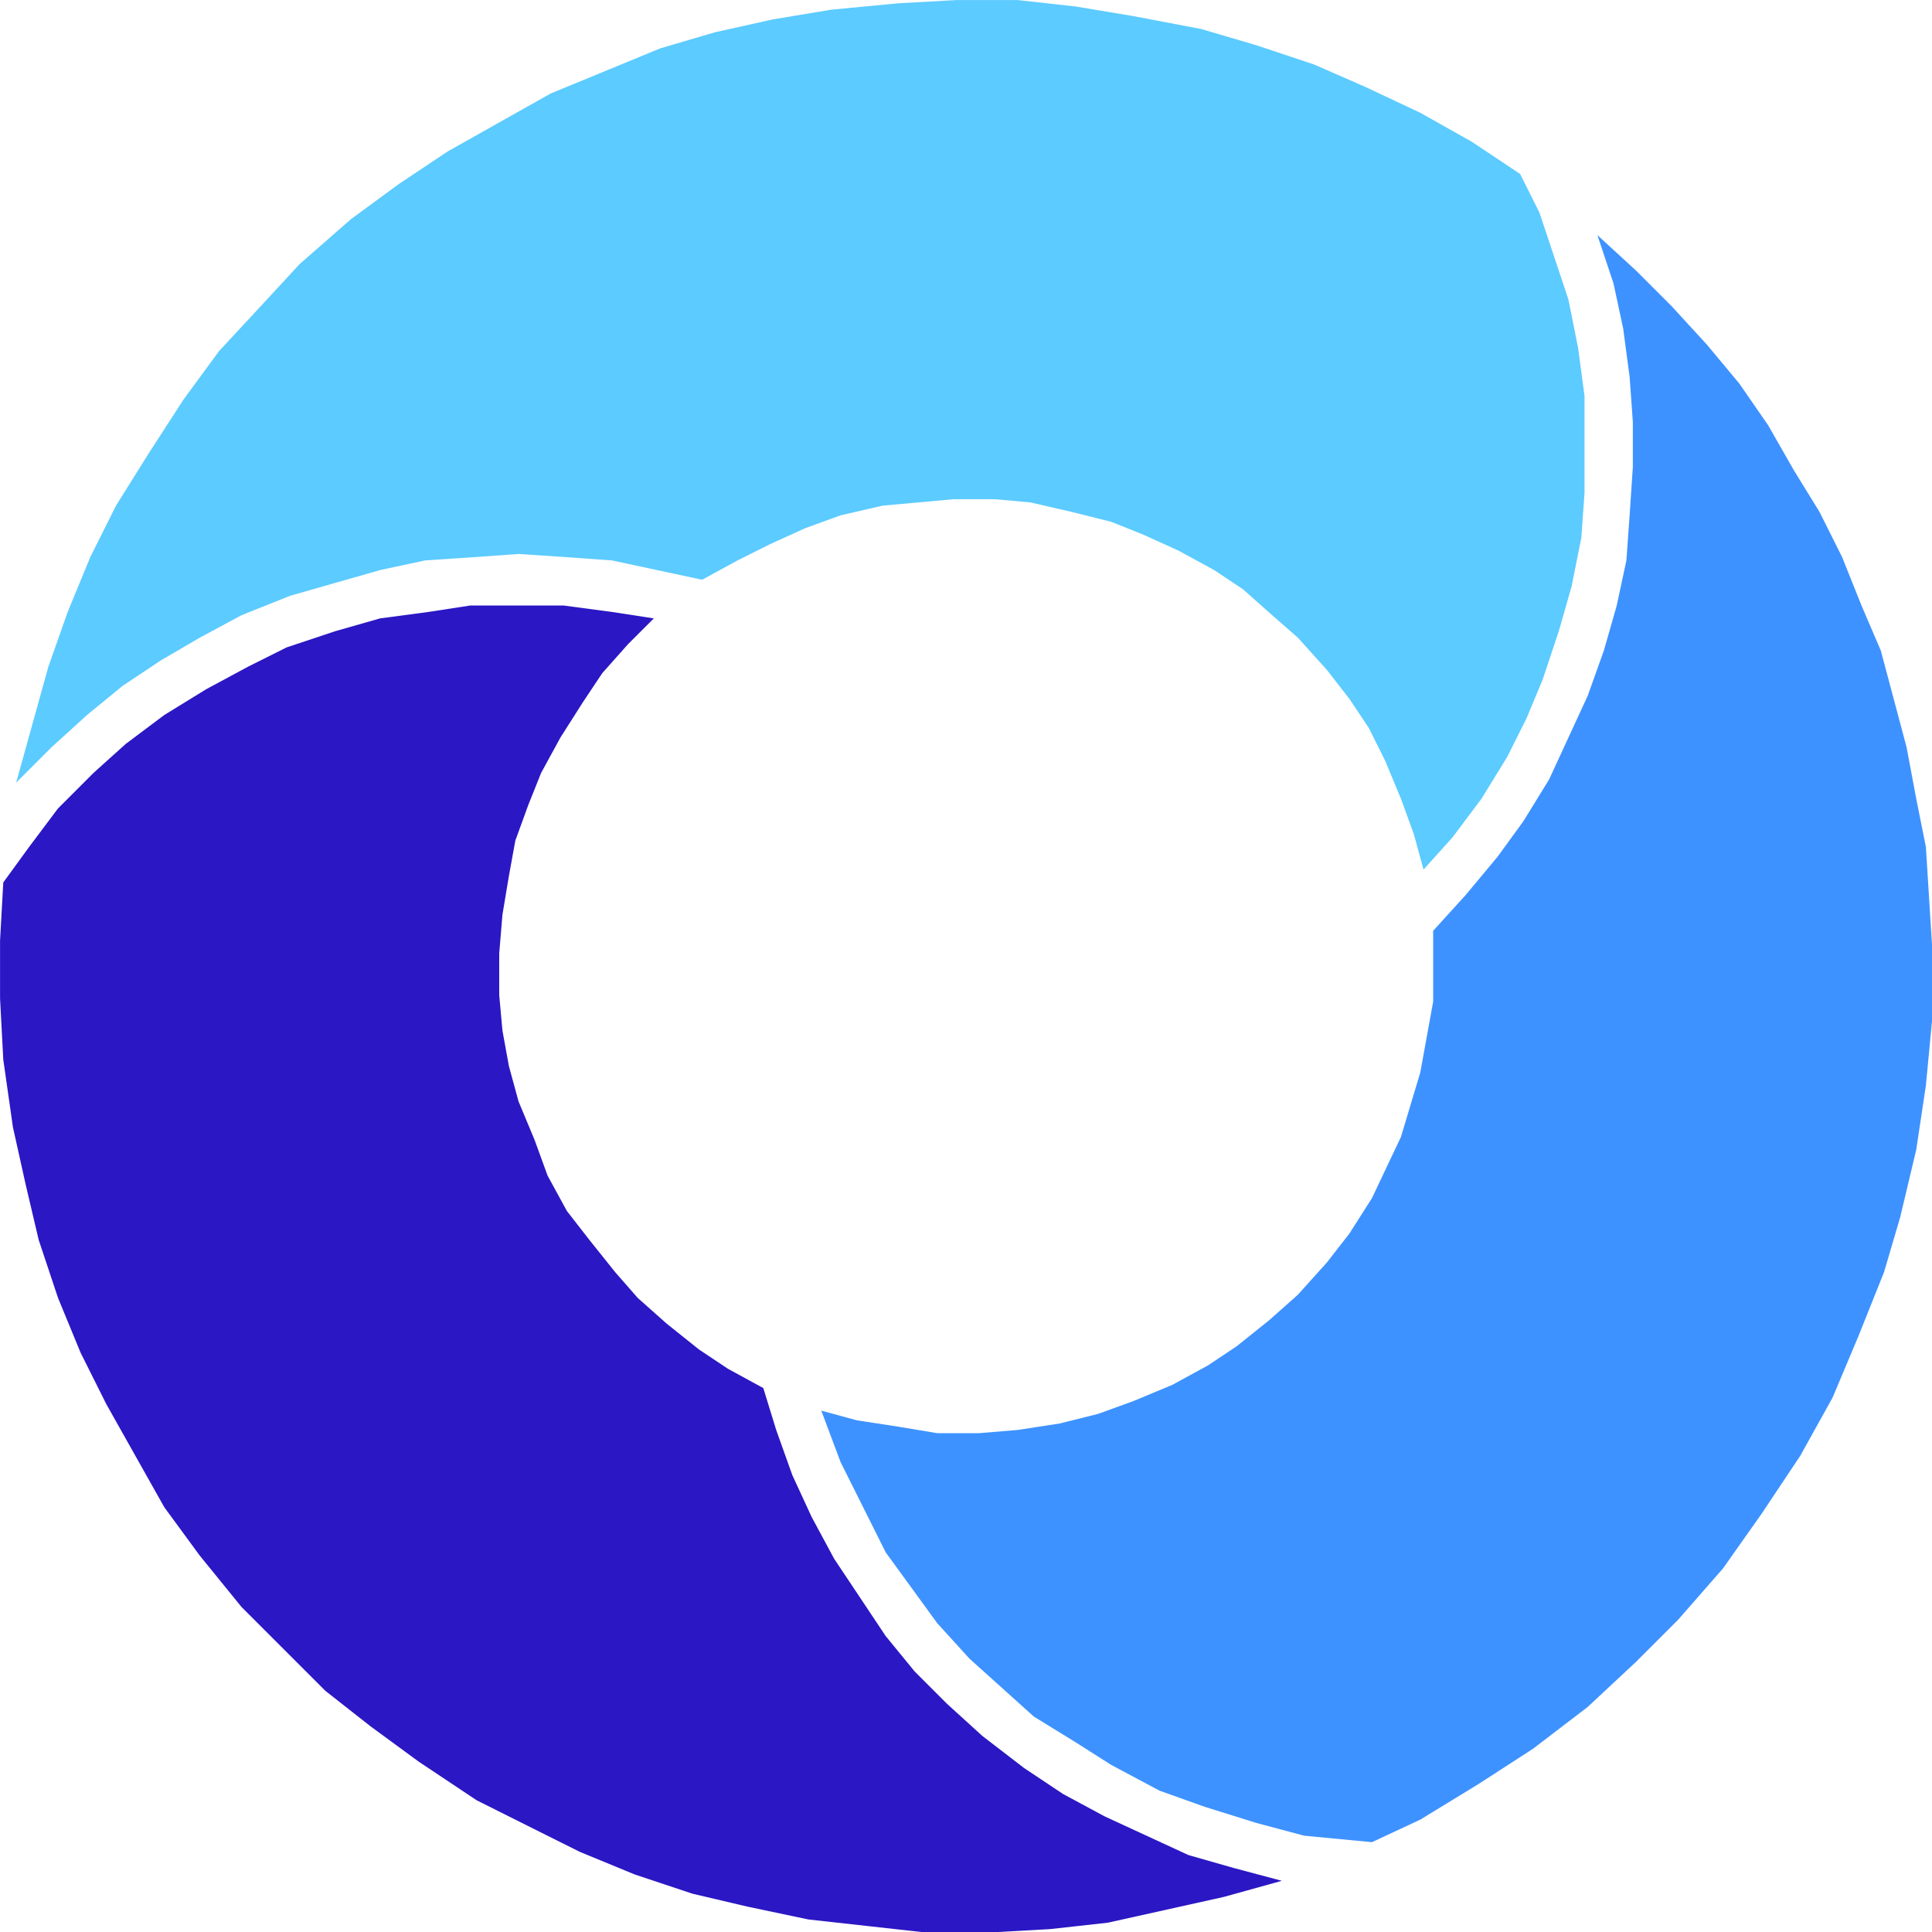
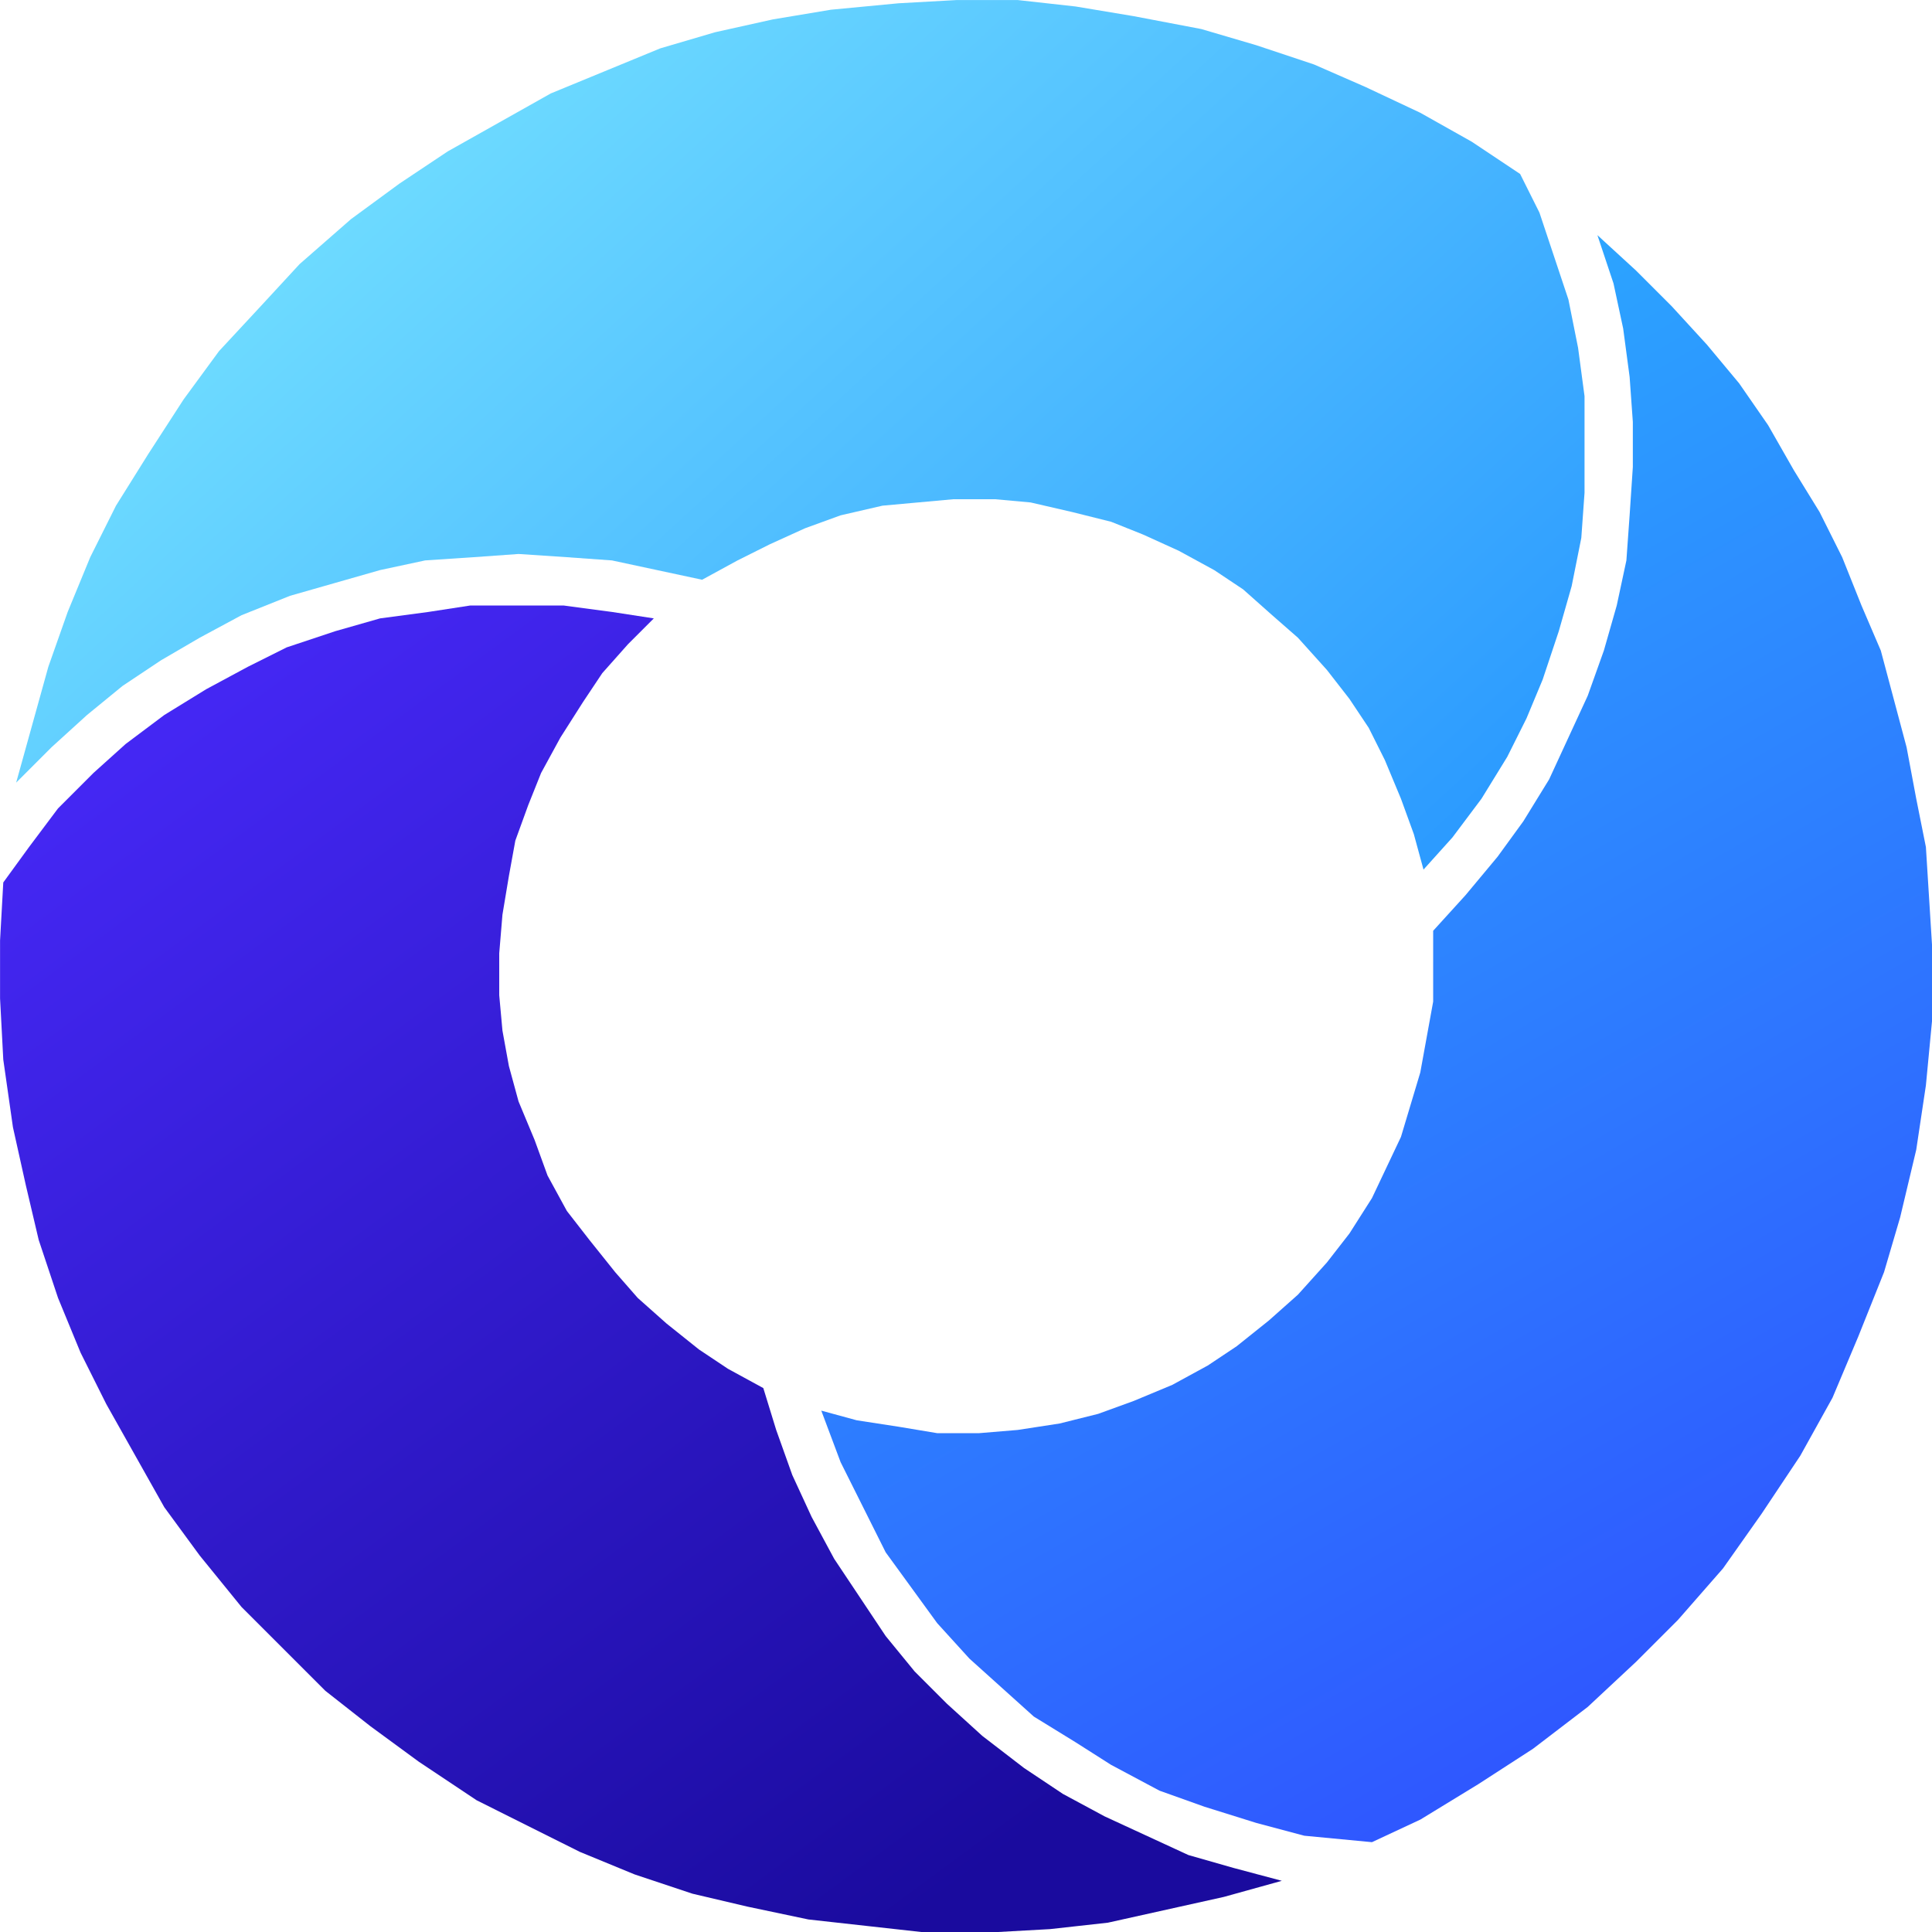
<svg xmlns="http://www.w3.org/2000/svg" viewBox="0 0 136 136" width="136" height="136">
+   <defs>
+     <linearGradient id="gR" x1="0.2" y1="0" x2="0.6" y2="1">
+       <stop offset="0" stop-color="#2BB4FF" />
+       <stop offset="1" stop-color="#2F55FF" />
+     </linearGradient>
+     <linearGradient id="gL" x1="0" y1="0" x2="0.7" y2="1">
+       <stop offset="0" stop-color="#4A2BFF" />
+       <stop offset="1" stop-color="#1A0B9E" />
+     </linearGradient>
+     <linearGradient id="gT" x1="0" y1="0.2" x2="1" y2="0.8">
+       <stop offset="0" stop-color="#7BE8FF" />
+       <stop offset="1" stop-color="#2C9BFF" />
+     </linearGradient>
+   </defs>
  <g transform="translate(-4.53 -4.53) scale(2.267)">
-     <path d="M62 31.5L62 33.6L61.8 35.7L61.5 37.7L61 39.8L60.5 41.5L59.7 43.5L58.9 45.4L57.9 47.2L56.7 49L55.5 50.7L54.1 52.3L52.8 53.6L51.3 55L49.6 56.3L47.9 57.4L46.1 58.5L44.6 59.2L42.5 59L41 58.6L39.4 58.1L38 57.6L36.5 56.8L35.4 56.1L34.1 55.3L33.1 54.4L32.1 53.5L31.1 52.4L30.3 51.3L29.5 50.2L28.9 49L28.1 47.4L27.5 45.8L28.6 46.1L29.9 46.3L31.1 46.5L32.4 46.5L33.6 46.4L34.9 46.2L36.1 45.9L37.2 45.5L38.4 45L39.5 44.4L40.4 43.8L41.4 43L42.3 42.2L43.2 41.2L43.9 40.3L44.6 39.2L45.5 37.3L46.1 35.3L46.5 33.1L46.5 32L46.5 30.9L47.5 29.8L48.5 28.6L49.3 27.5L50.1 26.2L50.7 24.9L51.3 23.6L51.8 22.2L52.2 20.8L52.5 19.4L52.6 18L52.7 16.5L52.7 15.1L52.6 13.7L52.4 12.2L52.1 10.8L51.6 9.3L52.8 10.4L53.9 11.5L55 12.7L56 13.9L56.9 15.2L57.7 16.6L58.5 17.9L59.2 19.3L59.8 20.8L60.4 22.2L60.8 23.7L61.2 25.2L61.5 26.8L61.8 28.3L61.9 29.9Z" fill="#3E92FF" />
-     <path d="M2.1 29.4L2.9 28.3L3.8 27.1L4.9 26L5.9 25.1L7.1 24.2L8.4 23.4L9.7 22.7L10.9 22.1L12.4 21.6L13.8 21.2L15.3 21L16.6 20.8L18.1 20.8L19.5 20.8L21 21L22.3 21.2L21.5 22L20.7 22.9L20.1 23.8L19.4 24.9L18.8 26L18.4 27L18 28.1L17.8 29.2L17.6 30.4L17.5 31.6L17.5 32.9L17.6 34L17.8 35.1L18.1 36.2L18.6 37.4L19 38.5L19.6 39.6L20.3 40.5L21.1 41.5L21.8 42.3L22.7 43.1L23.7 43.9L24.6 44.5L25.7 45.1L26.1 46.4L26.6 47.8L27.2 49.1L27.9 50.4L28.7 51.6L29.5 52.8L30.4 53.9L31.4 54.9L32.5 55.9L33.8 56.9L35 57.7L36.3 58.4L37.6 59L38.9 59.6L40.3 60L41.8 60.4L40 60.9L38.2 61.3L36.4 61.7L34.6 61.9L32.8 62L30.7 62L28.9 61.8L27.1 61.6L25.2 61.2L23.5 60.8L21.7 60.2L20 59.5L18.4 58.7L16.8 57.9L15 56.7L13.5 55.6L12.1 54.5L10.8 53.2L9.5 51.9L8.2 50.3L7.1 48.8L6.2 47.2L5.3 45.6L4.5 44L3.8 42.3L3.2 40.5L2.8 38.8L2.4 37L2.1 34.9L2 33L2 31.2Z" fill="#2B17C4" />
-     <path d="M49.2 7.4L49.8 8.6L50.3 10.1L50.7 11.3L51 12.8L51.2 14.3L51.2 15.8L51.2 17.3L51.1 18.7L50.8 20.2L50.4 21.6L49.9 23.1L49.4 24.3L48.8 25.5L48 26.8L47.1 28L46.2 29L45.9 27.9L45.5 26.8L45 25.6L44.5 24.6L43.9 23.7L43.2 22.8L42.3 21.8L41.5 21.1L40.6 20.3L39.7 19.7L38.6 19.1L37.5 18.6L36.5 18.2L35.3 17.9L34 17.6L32.9 17.5L31.6 17.5L30.5 17.6L29.4 17.7L28.1 18L27 18.4L25.9 18.9L24.9 19.4L23.8 20L22.4 19.7L21 19.4L19.6 19.3L18.1 19.2L16.7 19.3L15.2 19.4L13.8 19.7L12.4 20.1L11 20.5L9.5 21.1L8.2 21.8L7 22.5L5.8 23.3L4.7 24.2L3.6 25.2L2.5 26.3L3 24.5L3.5 22.7L4.1 21L4.8 19.3L5.6 17.7L6.6 16.1L7.7 14.4L8.8 12.9L10.1 11.5L11.3 10.2L12.9 8.8L14.4 7.7L15.9 6.7L17.5 5.8L19.1 4.9L20.8 4.2L22.5 3.5L24.2 3L26 2.6L27.8 2.3L29.9 2.1L31.7 2L33.6 2L35.4 2.2L37.2 2.5L39.3 2.9L41 3.4L42.8 4L44.4 4.7L46.1 5.5L47.7 6.4Z" fill="#5CCBFF" />
+     <path d="M62 31.5L62 33.6L61.8 35.7L61.5 37.7L61 39.8L60.5 41.5L59.7 43.5L58.9 45.4L57.9 47.2L56.7 49L55.5 50.7L54.1 52.3L52.8 53.6L51.3 55L49.6 56.3L47.9 57.4L46.1 58.5L44.6 59.2L42.5 59L41 58.6L39.4 58.1L38 57.6L36.5 56.8L35.4 56.1L34.1 55.3L33.1 54.4L32.1 53.5L31.1 52.4L30.3 51.3L29.5 50.2L28.9 49L28.1 47.4L27.5 45.8L28.6 46.1L29.9 46.3L31.1 46.5L32.4 46.5L33.6 46.4L34.9 46.2L36.1 45.9L37.2 45.5L38.4 45L39.5 44.4L40.4 43.8L41.4 43L42.3 42.2L43.2 41.2L43.9 40.3L44.6 39.2L45.5 37.3L46.1 35.3L46.5 33.1L46.5 32L46.5 30.9L47.5 29.8L48.5 28.6L49.3 27.5L50.1 26.2L50.7 24.9L51.3 23.6L51.8 22.2L52.2 20.8L52.5 19.4L52.6 18L52.7 16.5L52.7 15.1L52.6 13.7L52.4 12.2L52.1 10.8L51.6 9.3L52.8 10.4L53.9 11.5L55 12.7L56 13.9L56.9 15.2L57.7 16.6L58.5 17.9L59.2 19.3L59.8 20.8L60.4 22.2L60.8 23.7L61.2 25.2L61.5 26.8L61.8 28.3L61.9 29.9Z" fill="url(#gR)" />
+     <path d="M2.1 29.4L2.9 28.3L3.8 27.1L4.9 26L5.9 25.1L7.1 24.2L8.4 23.4L9.7 22.7L10.9 22.1L12.4 21.6L13.8 21.2L15.3 21L16.6 20.8L18.1 20.8L19.5 20.8L21 21L22.3 21.2L21.5 22L20.7 22.9L20.1 23.8L19.4 24.9L18.8 26L18.4 27L18 28.1L17.8 29.2L17.6 30.4L17.5 31.6L17.5 32.9L17.6 34L17.8 35.1L18.1 36.2L18.6 37.4L19 38.5L19.6 39.6L20.3 40.5L21.1 41.5L21.8 42.3L22.7 43.1L23.7 43.9L24.6 44.5L25.7 45.1L26.1 46.4L26.6 47.8L27.2 49.1L27.9 50.4L28.7 51.6L29.5 52.8L30.4 53.9L31.4 54.9L32.5 55.9L33.8 56.9L35 57.7L36.3 58.4L37.6 59L38.9 59.6L40.3 60L41.8 60.4L40 60.9L38.2 61.3L36.4 61.7L34.6 61.9L32.8 62L30.7 62L28.9 61.8L27.1 61.6L25.2 61.2L23.5 60.8L21.7 60.2L20 59.5L18.4 58.7L16.8 57.9L15 56.7L13.5 55.6L12.1 54.5L10.8 53.2L9.5 51.9L8.2 50.3L7.1 48.8L6.2 47.2L5.3 45.6L4.5 44L3.8 42.3L3.2 40.5L2.8 38.8L2.4 37L2.1 34.9L2 33L2 31.2Z" fill="url(#gL)" />
+     <path d="M49.2 7.4L49.8 8.6L50.3 10.1L50.7 11.3L51 12.8L51.2 14.3L51.2 15.8L51.2 17.3L51.1 18.7L50.8 20.2L50.4 21.6L49.9 23.1L49.4 24.3L48.8 25.5L48 26.8L47.1 28L46.2 29L45.9 27.9L45.5 26.8L45 25.6L44.5 24.6L43.9 23.7L43.2 22.8L42.3 21.8L41.5 21.1L40.6 20.3L39.7 19.7L38.6 19.1L37.5 18.6L36.5 18.2L35.3 17.9L34 17.6L32.9 17.5L31.6 17.5L30.5 17.6L29.4 17.7L28.1 18L27 18.4L25.9 18.9L24.9 19.4L23.8 20L22.4 19.7L21 19.4L19.6 19.3L18.1 19.2L16.7 19.3L15.2 19.4L13.8 19.7L12.4 20.1L11 20.5L9.5 21.1L8.2 21.8L7 22.5L5.8 23.3L4.7 24.2L3.6 25.2L2.5 26.3L3 24.5L3.5 22.7L4.1 21L4.8 19.3L5.6 17.7L6.6 16.1L7.7 14.4L8.8 12.9L10.1 11.5L11.3 10.2L12.9 8.8L14.4 7.7L15.9 6.7L17.5 5.8L19.1 4.9L20.8 4.2L22.5 3.5L24.2 3L26 2.6L27.8 2.3L29.9 2.1L31.7 2L33.6 2L35.4 2.2L37.2 2.5L39.3 2.9L41 3.4L42.8 4L44.4 4.7L46.1 5.5L47.7 6.4Z" fill="url(#gT)" />
  </g>
</svg>
